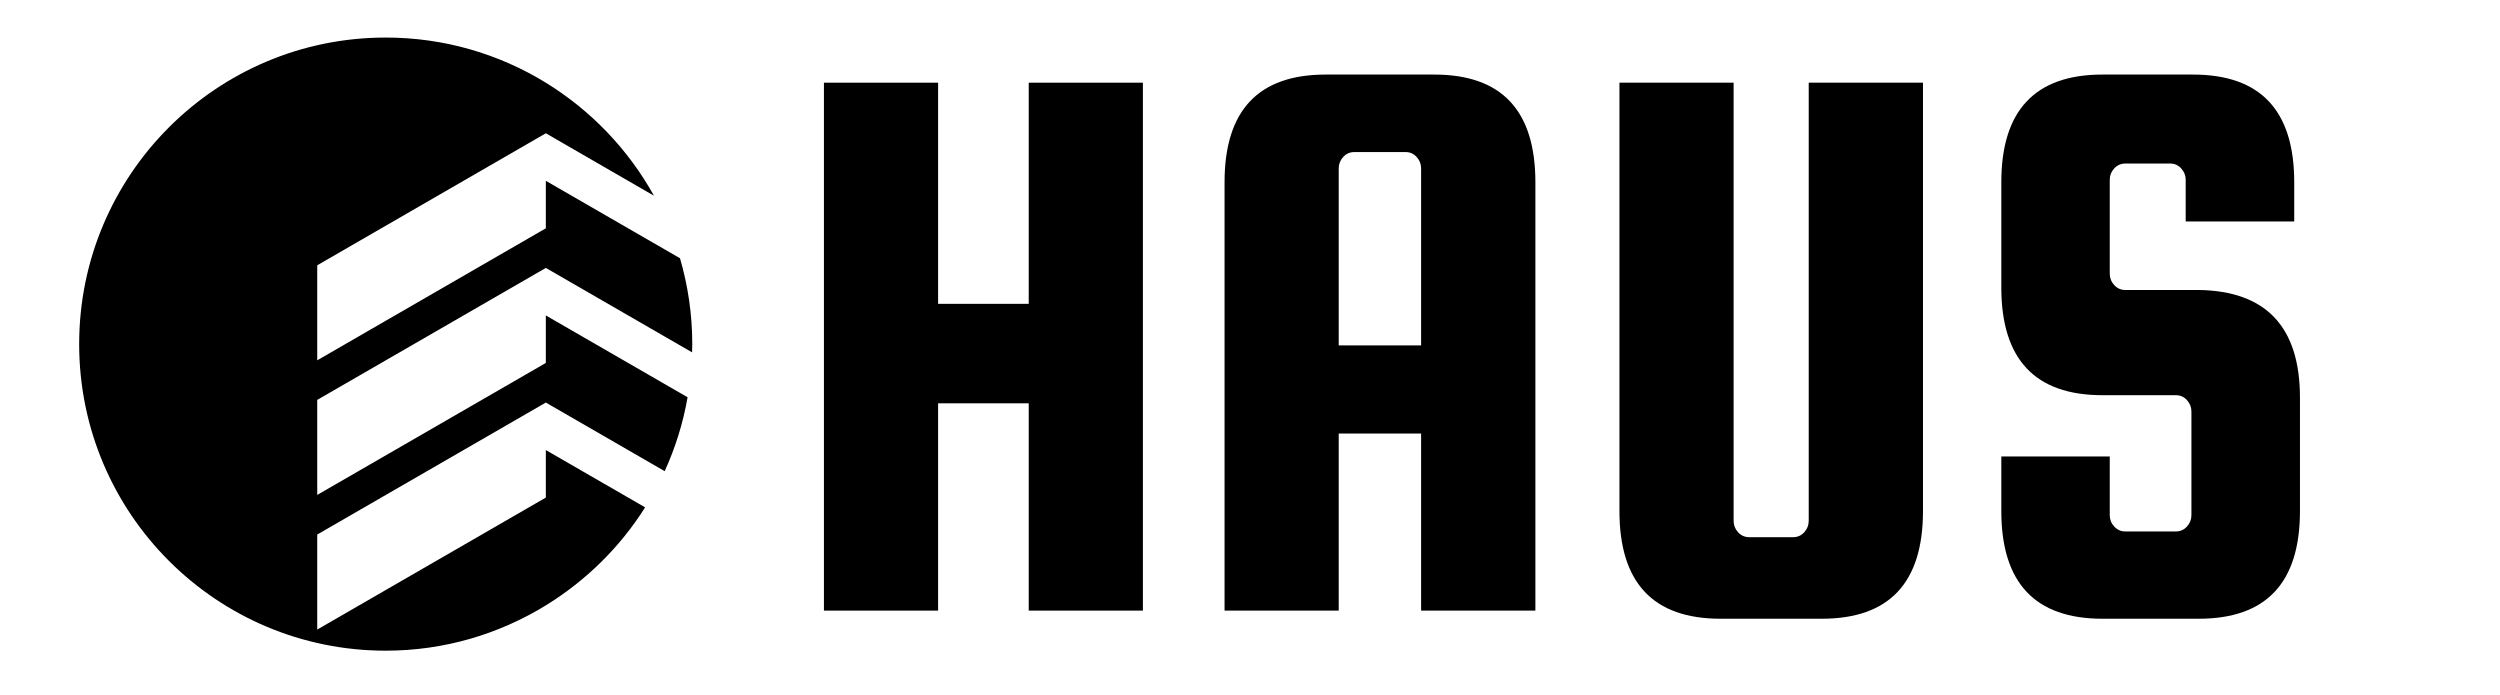
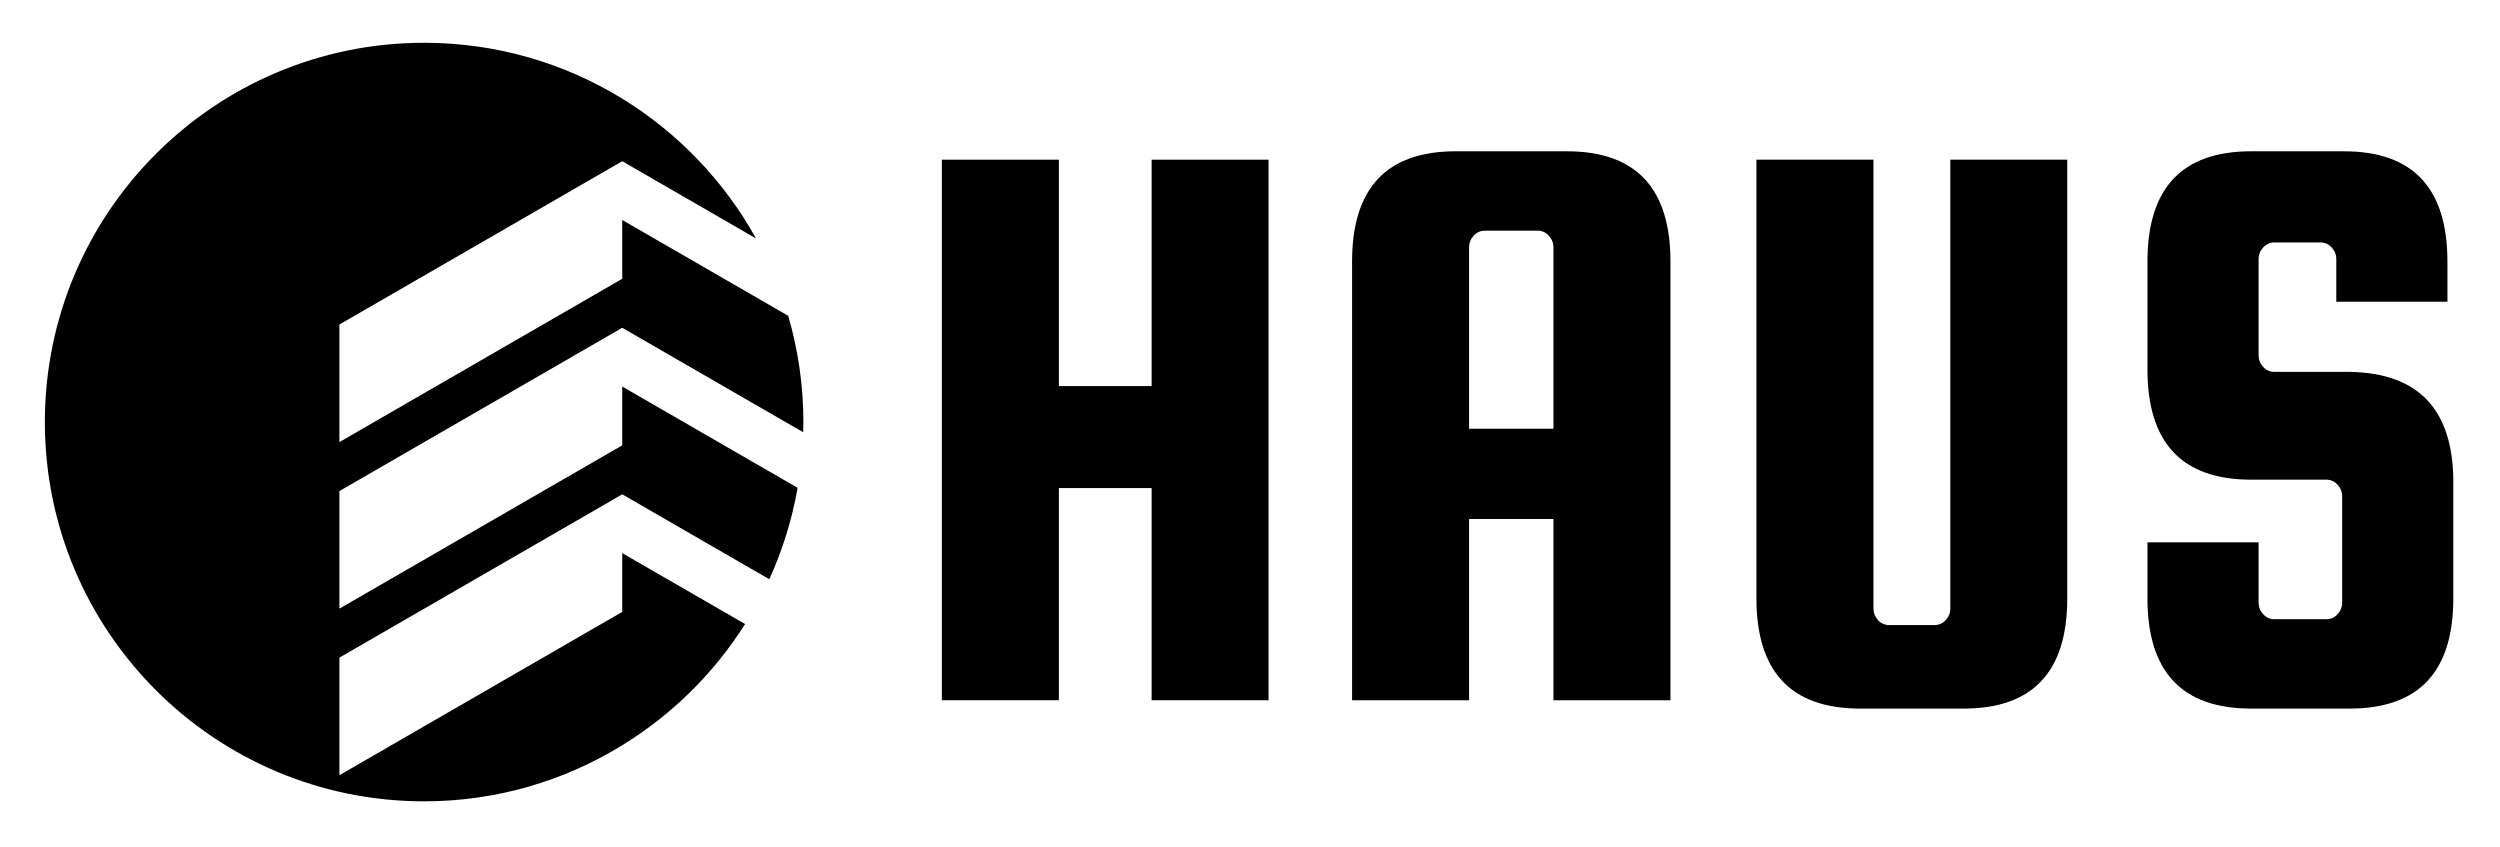
- <svg xmlns="http://www.w3.org/2000/svg" width="500" zoomAndPan="magnify" viewBox="0 0 375 104.25" height="139" preserveAspectRatio="xMidYMid meet" version="1.0">
+ <svg xmlns="http://www.w3.org/2000/svg" width="620" zoomAndPan="magnify" viewBox="0 0 464.88 157.5" height="210" preserveAspectRatio="xMidYMid meet" version="1.0">
  <defs>
    <g />
-     <clipPath id="1fa7549b5d">
-       <path d="M 11.691 5.449 L 104 5.449 L 104 97.785 L 11.691 97.785 Z M 11.691 5.449 " clip-rule="nonzero" />
+     <clipPath id="c90e6e86e2">
+       <path d="M 8 7.672 L 149.656 7.672 L 149.656 149.328 L 8 149.328 Z M 8 7.672 " clip-rule="nonzero" />
    </clipPath>
  </defs>
  <g fill="#000000" fill-opacity="1">
-     <g transform="translate(117.465, 91.59107)">
+     <g transform="translate(167.3603, 130.2484)">
      <g>
-         <path d="M 23.25 -31.094 L 23.25 0 L 6.125 0 L 6.125 -79.188 L 23.25 -79.188 L 23.25 -46.016 L 36.844 -46.016 L 36.844 -79.188 L 53.969 -79.188 L 53.969 0 L 36.844 0 L 36.844 -31.094 Z M 23.25 -31.094 " />
+         <path d="M 29.531 -39.469 L 29.531 0 L 7.766 0 L 7.766 -100.547 L 29.531 -100.547 L 29.531 -58.438 L 46.781 -58.438 L 46.781 -100.547 L 68.531 -100.547 L 68.531 0 L 46.781 0 L 46.781 -39.469 Z M 29.531 -39.469 " />
      </g>
    </g>
  </g>
  <g fill="#000000" fill-opacity="1">
-     <g transform="translate(177.558, 91.59107)">
+     <g transform="translate(243.6607, 130.2484)">
      <g>
-         <path d="M 37.578 -80.406 C 47.691 -80.406 52.75 -75.02 52.75 -64.25 L 52.75 0 L 35.609 0 L 35.609 -26.562 L 23.25 -26.562 L 23.25 0 L 6.125 0 L 6.125 -64.25 C 6.125 -75.02 11.18 -80.406 21.297 -80.406 Z M 23.25 -39.781 L 35.609 -39.781 L 35.609 -66.328 C 35.609 -66.984 35.383 -67.555 34.938 -68.047 C 34.488 -68.535 33.941 -68.781 33.297 -68.781 L 25.578 -68.781 C 24.922 -68.781 24.367 -68.535 23.922 -68.047 C 23.473 -67.555 23.25 -66.984 23.25 -66.328 Z M 23.25 -39.781 " />
+         <path d="M 47.703 -102.109 C 60.555 -102.109 66.984 -95.27 66.984 -81.594 L 66.984 0 L 45.219 0 L 45.219 -33.719 L 29.531 -33.719 L 29.531 0 L 7.766 0 L 7.766 -81.594 C 7.766 -95.27 14.191 -102.109 27.047 -102.109 Z M 29.531 -50.5 L 45.219 -50.5 L 45.219 -84.234 C 45.219 -85.055 44.93 -85.781 44.359 -86.406 C 43.797 -87.031 43.098 -87.344 42.266 -87.344 L 32.484 -87.344 C 31.648 -87.344 30.945 -87.031 30.375 -86.406 C 29.812 -85.781 29.531 -85.055 29.531 -84.234 Z M 29.531 -50.5 " />
      </g>
    </g>
  </g>
  <g fill="#000000" fill-opacity="1">
-     <g transform="translate(236.9167, 91.59107)">
+     <g transform="translate(319.0287, 130.2484)">
      <g>
-         <path d="M 34.391 -79.188 L 51.531 -79.188 L 51.531 -14.938 C 51.531 -4.164 46.469 1.219 36.344 1.219 L 21.172 1.219 C 11.055 1.219 6 -4.164 6 -14.938 L 6 -79.188 L 23.125 -79.188 L 23.125 -13.469 C 23.125 -12.812 23.348 -12.238 23.797 -11.75 C 24.254 -11.258 24.805 -11.016 25.453 -11.016 L 32.062 -11.016 C 32.719 -11.016 33.27 -11.258 33.719 -11.75 C 34.164 -12.238 34.391 -12.812 34.391 -13.469 Z M 34.391 -79.188 " />
+         <path d="M 43.672 -100.547 L 65.422 -100.547 L 65.422 -18.953 C 65.422 -5.285 59 1.547 46.156 1.547 L 26.891 1.547 C 14.035 1.547 7.609 -5.285 7.609 -18.953 L 7.609 -100.547 L 29.375 -100.547 L 29.375 -17.094 C 29.375 -16.258 29.656 -15.531 30.219 -14.906 C 30.789 -14.289 31.492 -13.984 32.328 -13.984 L 40.719 -13.984 C 41.539 -13.984 42.238 -14.289 42.812 -14.906 C 43.383 -15.531 43.672 -16.258 43.672 -17.094 Z M 43.672 -100.547 " />
      </g>
    </g>
  </g>
  <g fill="#000000" fill-opacity="1">
-     <g transform="translate(294.0723, 91.59107)">
+     <g transform="translate(391.5996, 130.2484)">
      <g>
-         <path d="M 50.062 -58.375 L 33.781 -58.375 L 33.781 -64.625 C 33.781 -65.27 33.555 -65.836 33.109 -66.328 C 32.66 -66.816 32.109 -67.062 31.453 -67.062 L 24.719 -67.062 C 24.07 -67.062 23.52 -66.816 23.062 -66.328 C 22.613 -65.836 22.391 -65.27 22.391 -64.625 L 22.391 -50.547 C 22.391 -49.891 22.613 -49.316 23.062 -48.828 C 23.52 -48.336 24.07 -48.094 24.719 -48.094 L 35.734 -48.094 C 45.859 -47.938 50.922 -42.551 50.922 -31.938 L 50.922 -14.938 C 50.922 -4.164 45.859 1.219 35.734 1.219 L 21.297 1.219 C 11.18 1.219 6.125 -4.164 6.125 -14.938 L 6.125 -23.125 L 22.391 -23.125 L 22.391 -14.312 C 22.391 -13.664 22.613 -13.098 23.062 -12.609 C 23.52 -12.117 24.07 -11.875 24.719 -11.875 L 32.312 -11.875 C 32.969 -11.875 33.52 -12.117 33.969 -12.609 C 34.414 -13.098 34.641 -13.664 34.641 -14.312 L 34.641 -29.859 C 34.641 -30.516 34.414 -31.086 33.969 -31.578 C 33.52 -32.066 32.969 -32.312 32.312 -32.312 L 21.297 -32.312 C 11.18 -32.312 6.125 -37.695 6.125 -48.469 L 6.125 -64.25 C 6.125 -75.02 11.18 -80.406 21.297 -80.406 L 34.875 -80.406 C 45 -80.406 50.062 -75.02 50.062 -64.25 Z M 50.062 -58.375 " />
+         <path d="M 63.562 -74.125 L 42.891 -74.125 L 42.891 -82.047 C 42.891 -82.879 42.602 -83.602 42.031 -84.219 C 41.469 -84.844 40.77 -85.156 39.938 -85.156 L 31.391 -85.156 C 30.566 -85.156 29.867 -84.844 29.297 -84.219 C 28.723 -83.602 28.438 -82.879 28.438 -82.047 L 28.438 -64.188 C 28.438 -63.352 28.723 -62.625 29.297 -62 C 29.867 -61.383 30.566 -61.078 31.391 -61.078 L 45.375 -61.078 C 58.227 -60.867 64.656 -54.031 64.656 -40.562 L 64.656 -18.953 C 64.656 -5.285 58.227 1.547 45.375 1.547 L 27.047 1.547 C 14.191 1.547 7.766 -5.285 7.766 -18.953 L 7.766 -29.375 L 28.438 -29.375 L 28.438 -18.188 C 28.438 -17.352 28.723 -16.625 29.297 -16 C 29.867 -15.383 30.566 -15.078 31.391 -15.078 L 41.031 -15.078 C 41.852 -15.078 42.551 -15.383 43.125 -16 C 43.695 -16.625 43.984 -17.352 43.984 -18.188 L 43.984 -37.922 C 43.984 -38.742 43.695 -39.469 43.125 -40.094 C 42.551 -40.719 41.852 -41.031 41.031 -41.031 L 27.047 -41.031 C 14.191 -41.031 7.766 -47.867 7.766 -61.547 L 7.766 -81.594 C 7.766 -95.27 14.191 -102.109 27.047 -102.109 L 44.297 -102.109 C 57.141 -102.109 63.562 -95.27 63.562 -81.594 Z M 63.562 -74.125 " />
      </g>
    </g>
  </g>
-   <g clip-path="url(#1fa7549b5d)">
-     <path fill="#000000" d="M 47.586 59.984 L 81.875 40.188 L 103.812 52.852 C 103.82 52.441 103.84 52.031 103.84 51.617 C 103.84 47.145 103.191 42.828 102 38.738 L 81.875 27.121 L 81.875 34.246 L 47.586 54.047 L 47.586 39.793 L 81.875 19.992 L 98.094 29.359 C 94.238 22.406 88.633 16.559 81.875 12.406 C 74.887 8.113 66.664 5.633 57.855 5.633 C 32.461 5.633 11.875 26.219 11.875 51.617 C 11.875 77.012 32.461 97.602 57.855 97.602 C 66.668 97.602 74.883 95.102 81.875 90.805 C 87.891 87.105 93.004 82.078 96.77 76.105 L 81.875 67.508 L 81.875 74.637 L 47.586 94.434 L 47.586 80.18 L 81.875 60.383 L 99.703 70.676 C 101.293 67.191 102.461 63.477 103.137 59.59 L 81.875 47.316 L 81.875 54.441 L 47.586 74.238 L 47.586 59.984 " fill-opacity="1" fill-rule="nonzero" />
+   <g clip-path="url(#c90e6e86e2)">
+     <path fill="#000000" d="M 63.07 91.336 L 115.676 60.969 L 149.324 80.395 C 149.344 79.762 149.371 79.137 149.371 78.5 C 149.371 71.641 148.375 65.016 146.547 58.742 L 115.676 40.918 L 115.676 51.852 L 63.07 82.227 L 63.07 60.359 L 115.676 29.984 L 140.559 44.352 C 134.645 33.684 126.043 24.715 115.676 18.348 C 104.949 11.762 92.336 7.957 78.828 7.957 C 39.867 7.957 8.285 39.539 8.285 78.5 C 8.285 117.461 39.867 149.047 78.828 149.047 C 92.344 149.047 104.949 145.215 115.676 138.617 C 124.906 132.945 132.746 125.23 138.523 116.07 L 115.676 102.879 L 115.676 113.812 L 63.07 144.188 L 63.07 122.316 L 115.676 91.945 L 143.027 107.738 C 145.465 102.391 147.254 96.691 148.293 90.734 L 115.676 71.898 L 115.676 82.832 L 63.07 113.203 L 63.07 91.336 " fill-opacity="1" fill-rule="nonzero" />
  </g>
</svg>
